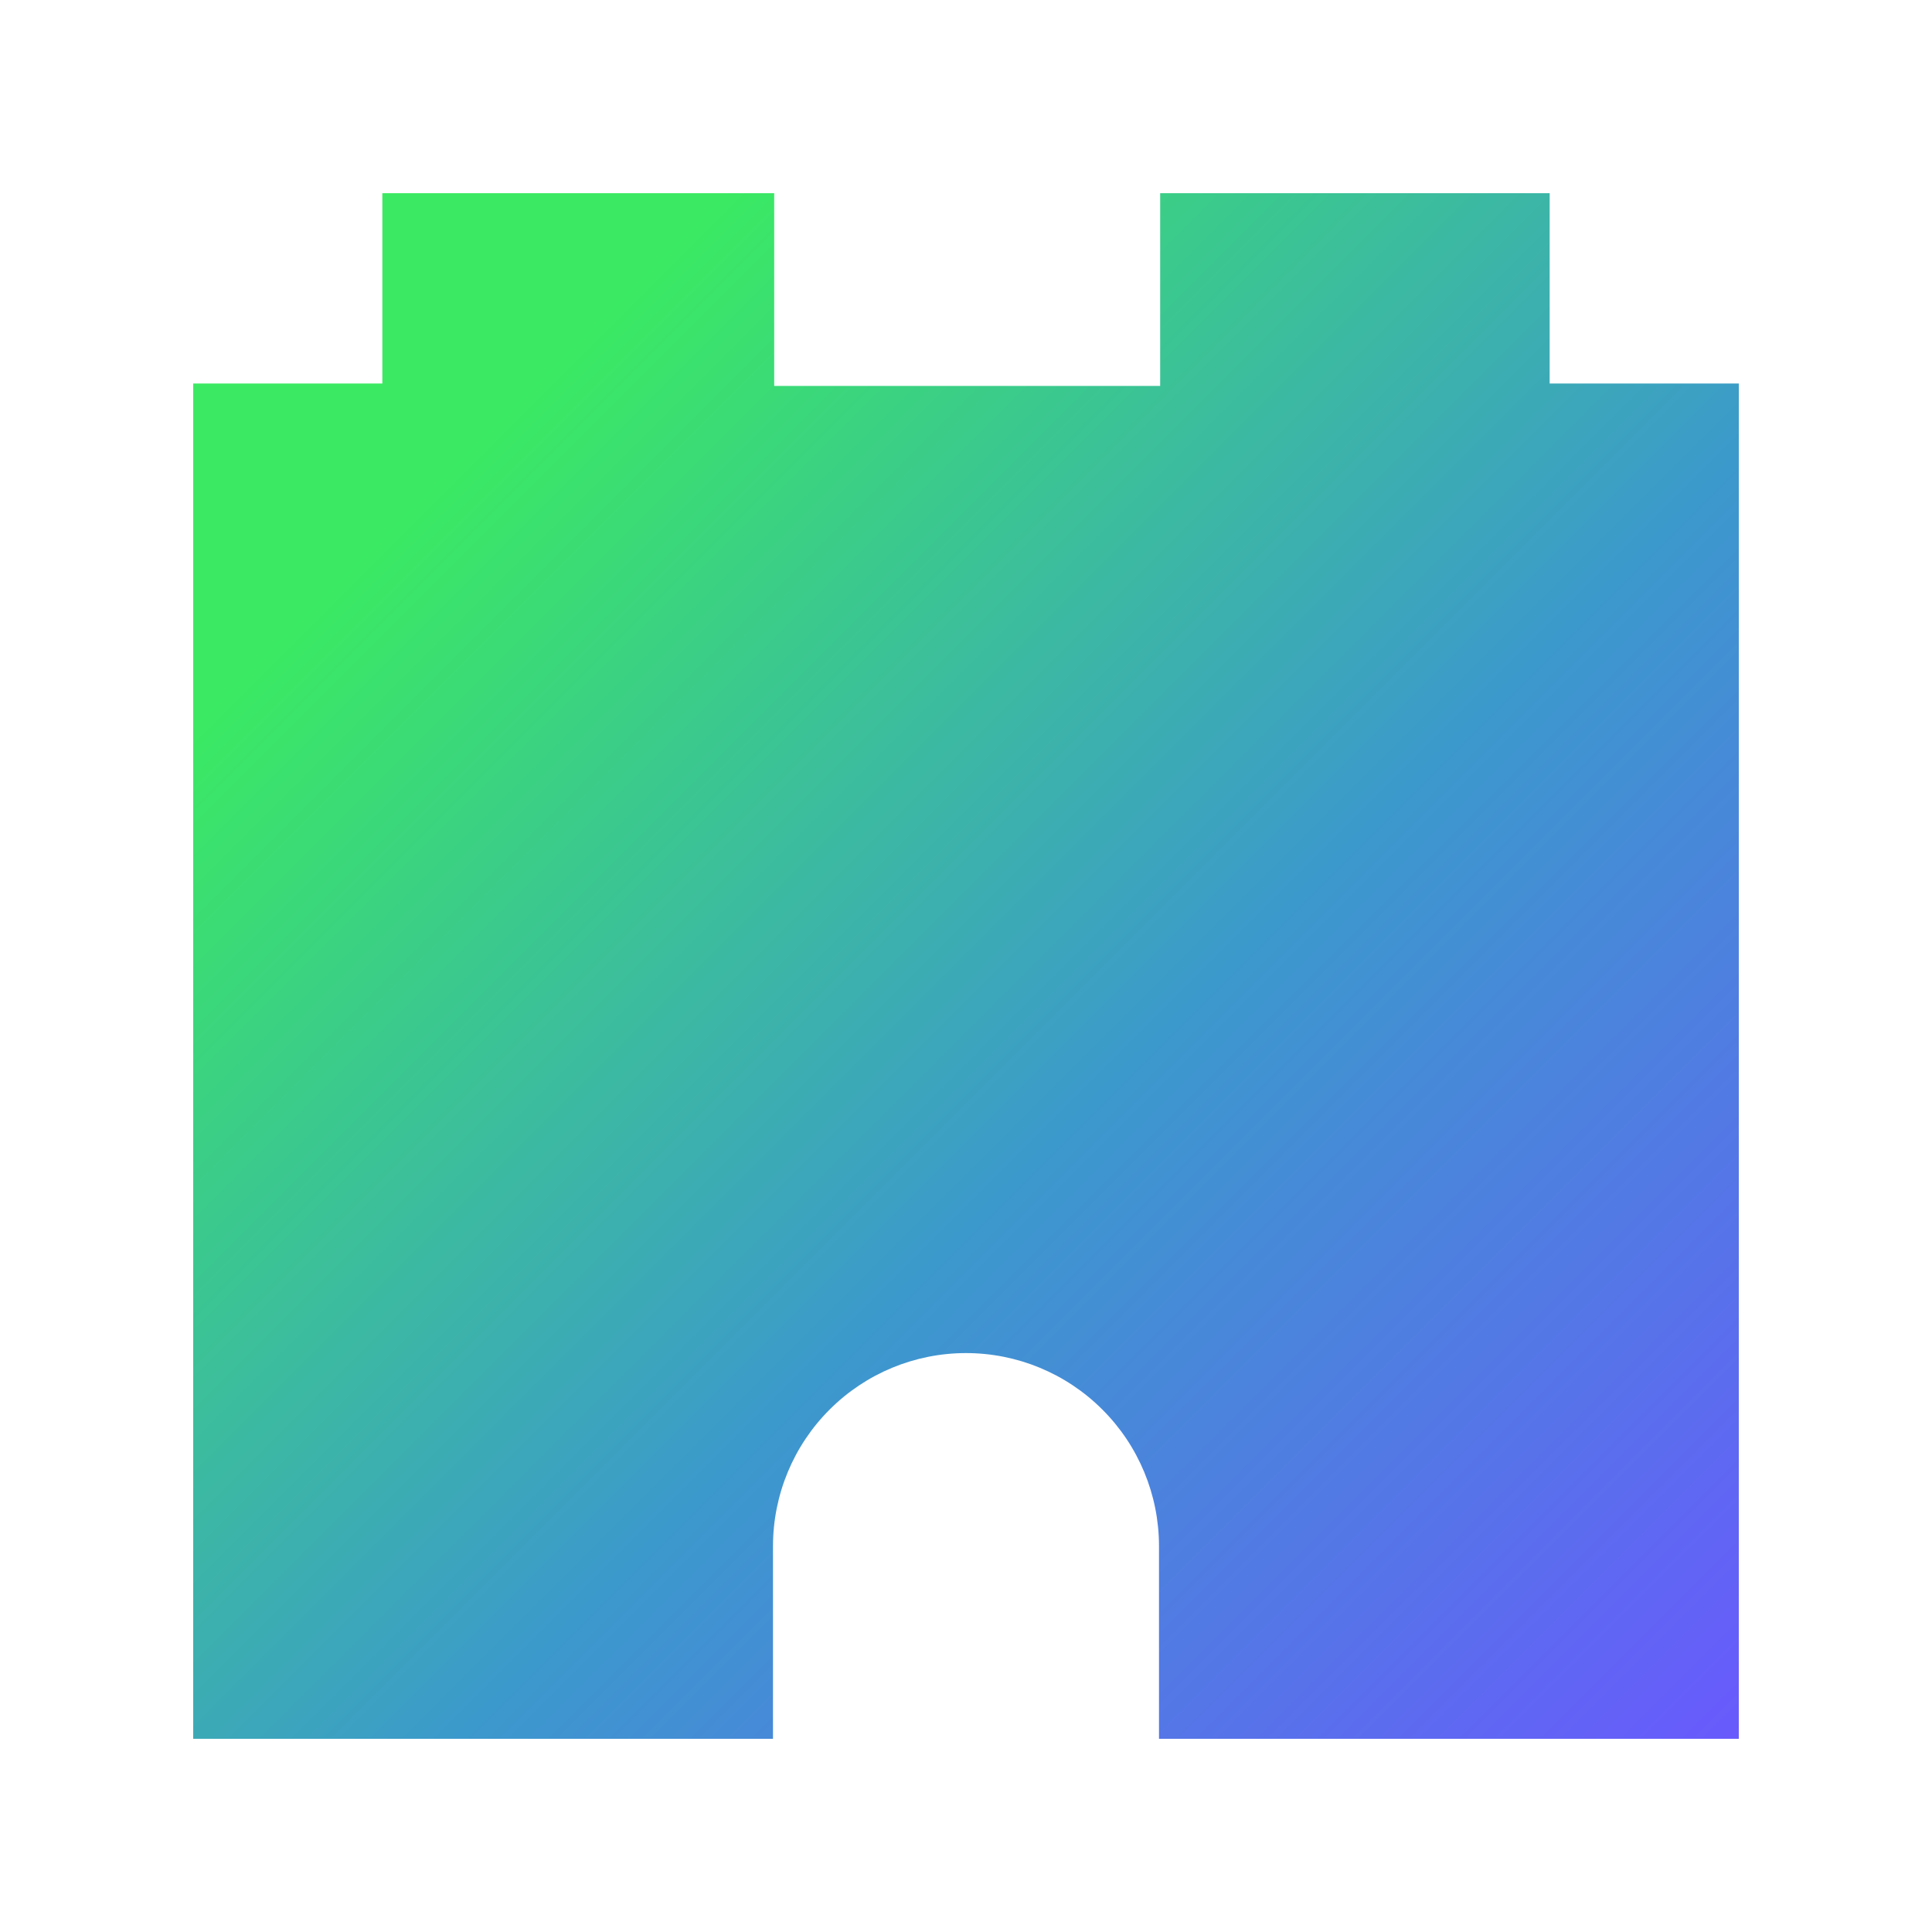
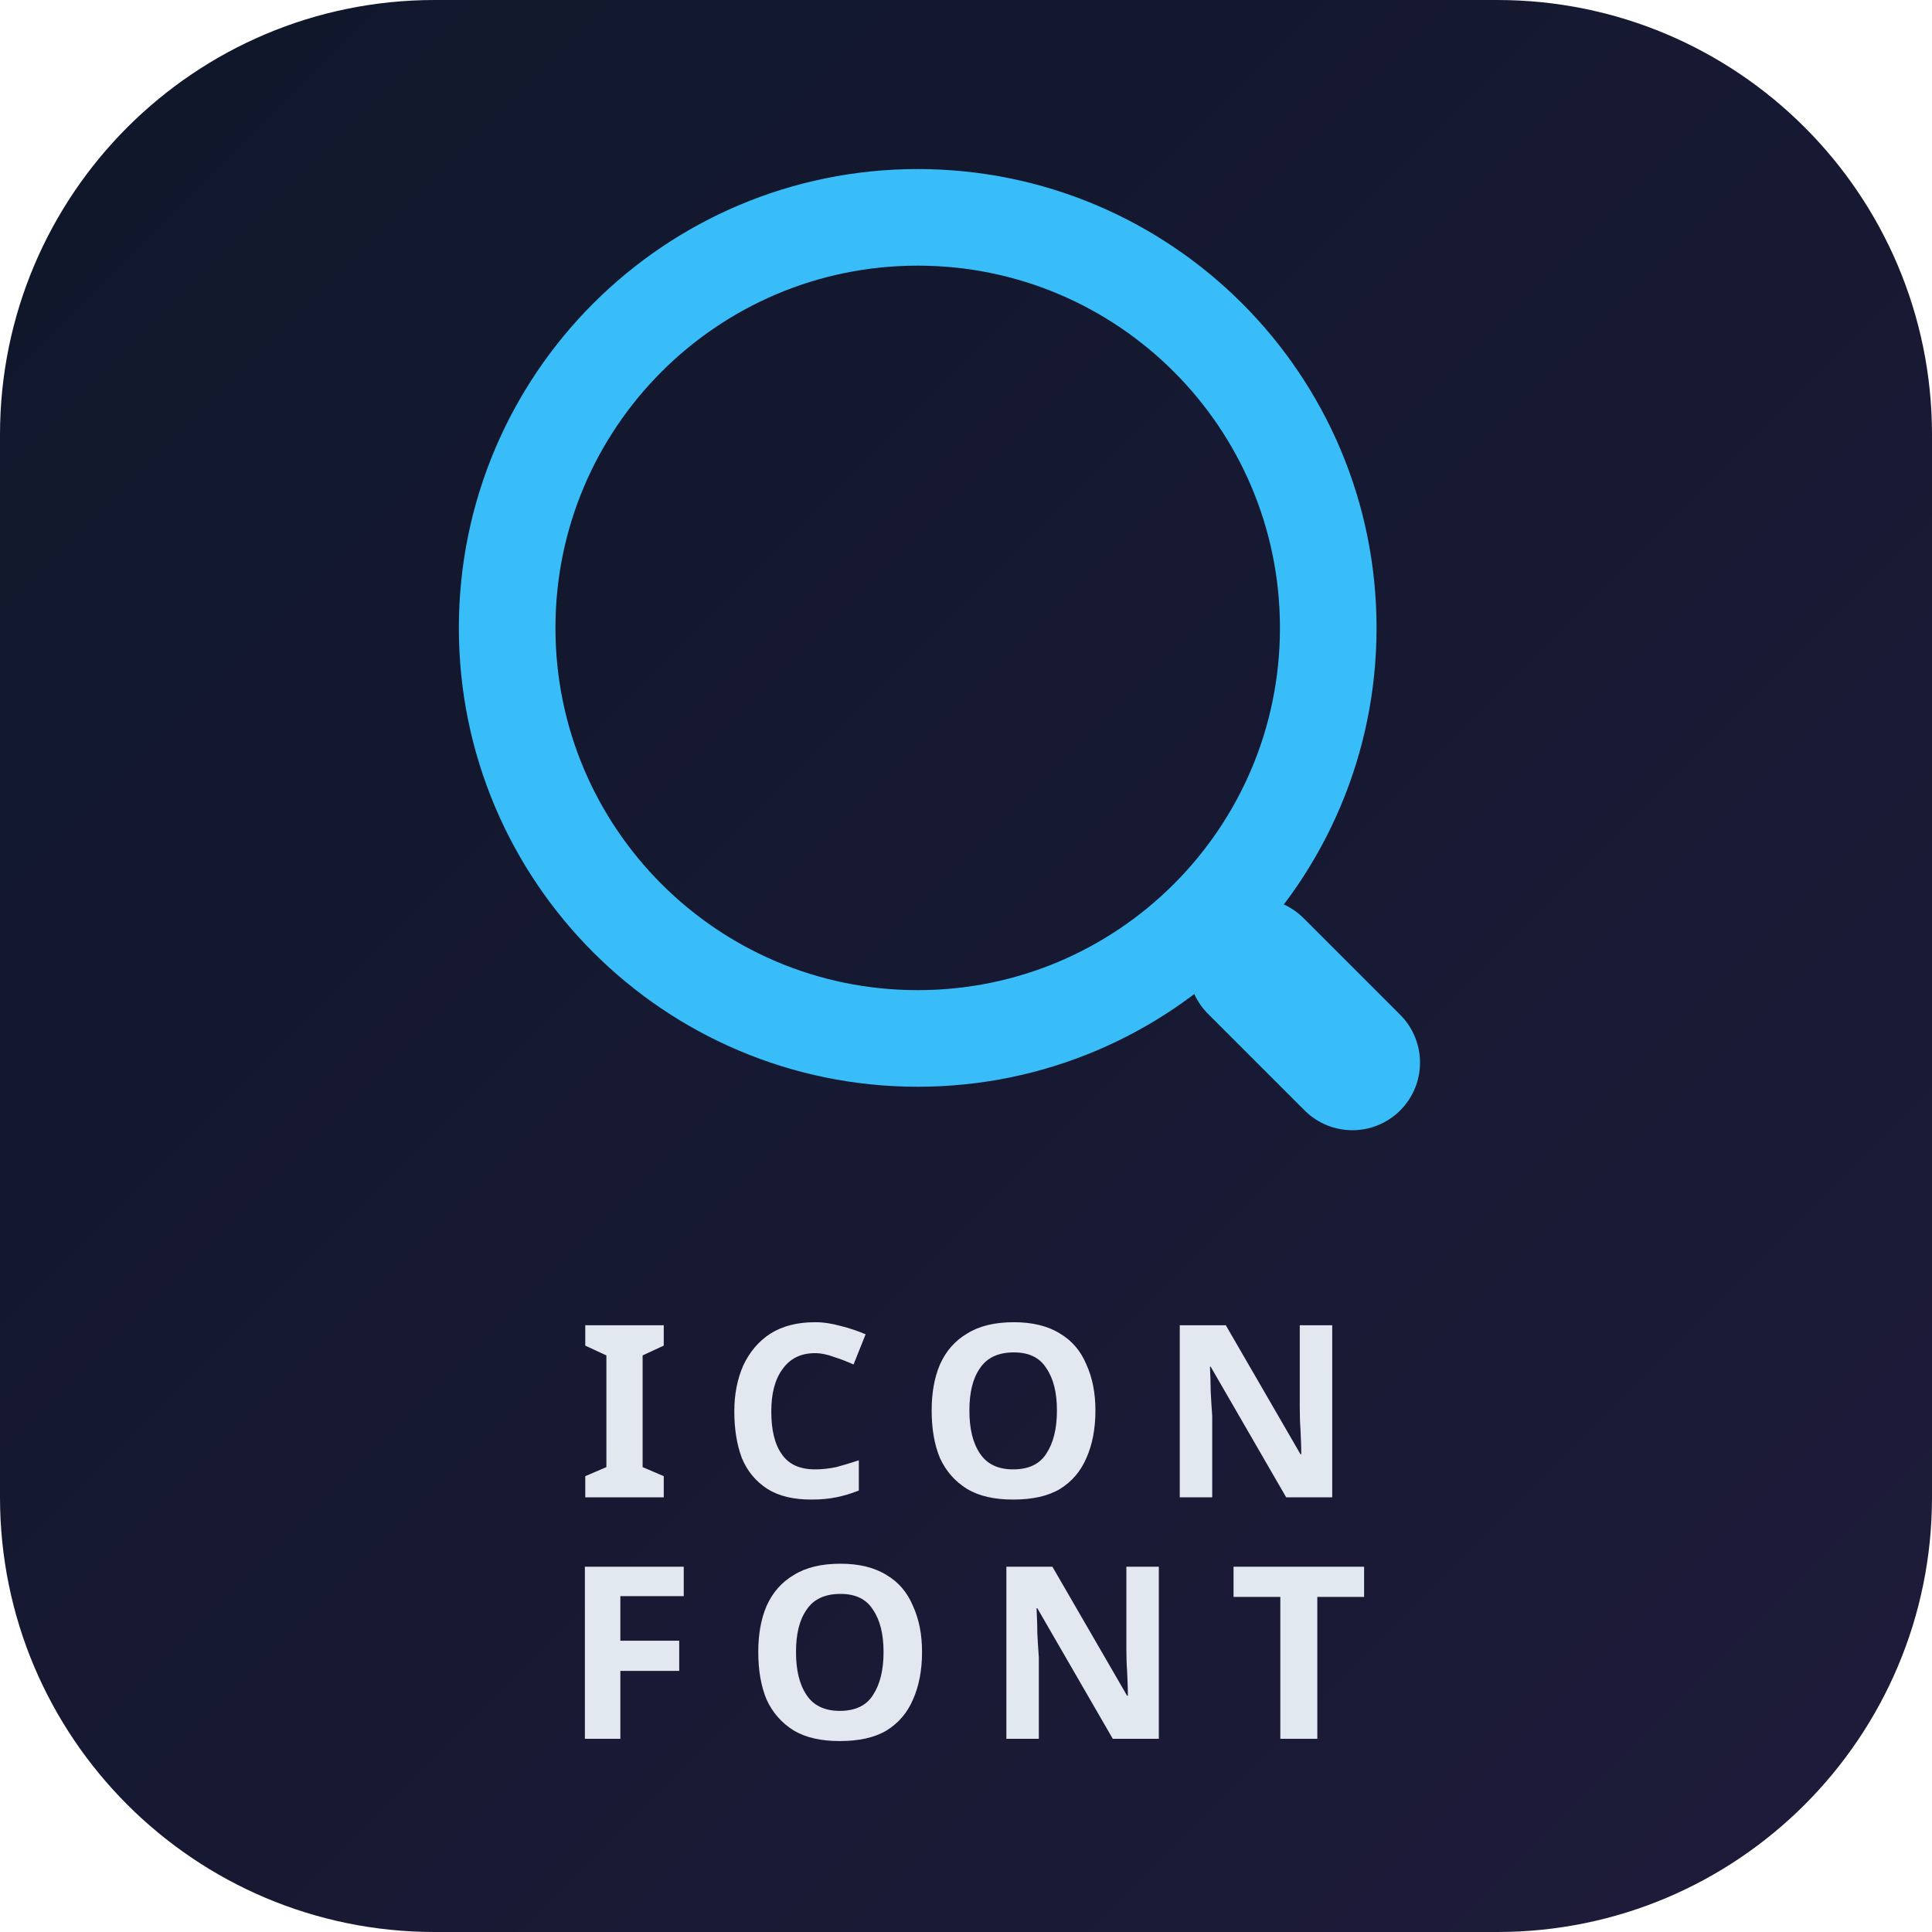
<svg xmlns="http://www.w3.org/2000/svg" width="40" height="40" viewBox="0 0 40 40" fill="none">
-   <path d="M32.084 7.94V4H24.02V7.99H16.029V4H7.916V7.94H4V36H16.004V32.005C16.006 30.946 16.427 29.931 17.177 29.183C17.926 28.434 18.941 28.014 20 28.014C21.059 28.014 22.074 28.434 22.823 29.183C23.573 29.931 23.994 30.946 23.996 32.005V36H36V7.94H32.084Z" fill="url(#paint0_linear)" />
  <defs>
-     <linearGradient id="paint0_linear" x1="2.942" y1="4.9" x2="37.777" y2="39.734" gradientUnits="userSpaceOnUse">
-       <stop offset="0.159" stop-color="#3BEA62" />
-       <stop offset="0.54" stop-color="#3C99CC" />
-       <stop offset="0.937" stop-color="#6B57FF" />
+     <linearGradient id="bg" x1="0" y1="0" x2="40" y2="40" gradientUnits="userSpaceOnUse">
+       <stop offset="0" stop-color="#0F172A" />
+       <stop offset="1" stop-color="#1E1B3A" />
    </linearGradient>
  </defs>
+   <rect width="40" height="40" rx="9" fill="url(#bg)" />
+   <circle cx="19" cy="13" r="8.5" stroke="#38BDF8" stroke-width="2" fill="none" />
+   <line x1="26" y1="20" x2="28" y2="22" stroke="#38BDF8" stroke-width="2.8" stroke-linecap="round" />
+   <text x="20" y="31" text-anchor="middle" font-family="'Impact', 'Arial Black', sans-serif" font-size="5" font-weight="900" letter-spacing="1" fill="#E2E8F0">ICON</text>
+   <text x="20" y="36" text-anchor="middle" font-family="'Impact', 'Arial Black', sans-serif" font-size="5" font-weight="900" letter-spacing="1" fill="#E2E8F0">FONT</text>
</svg>
